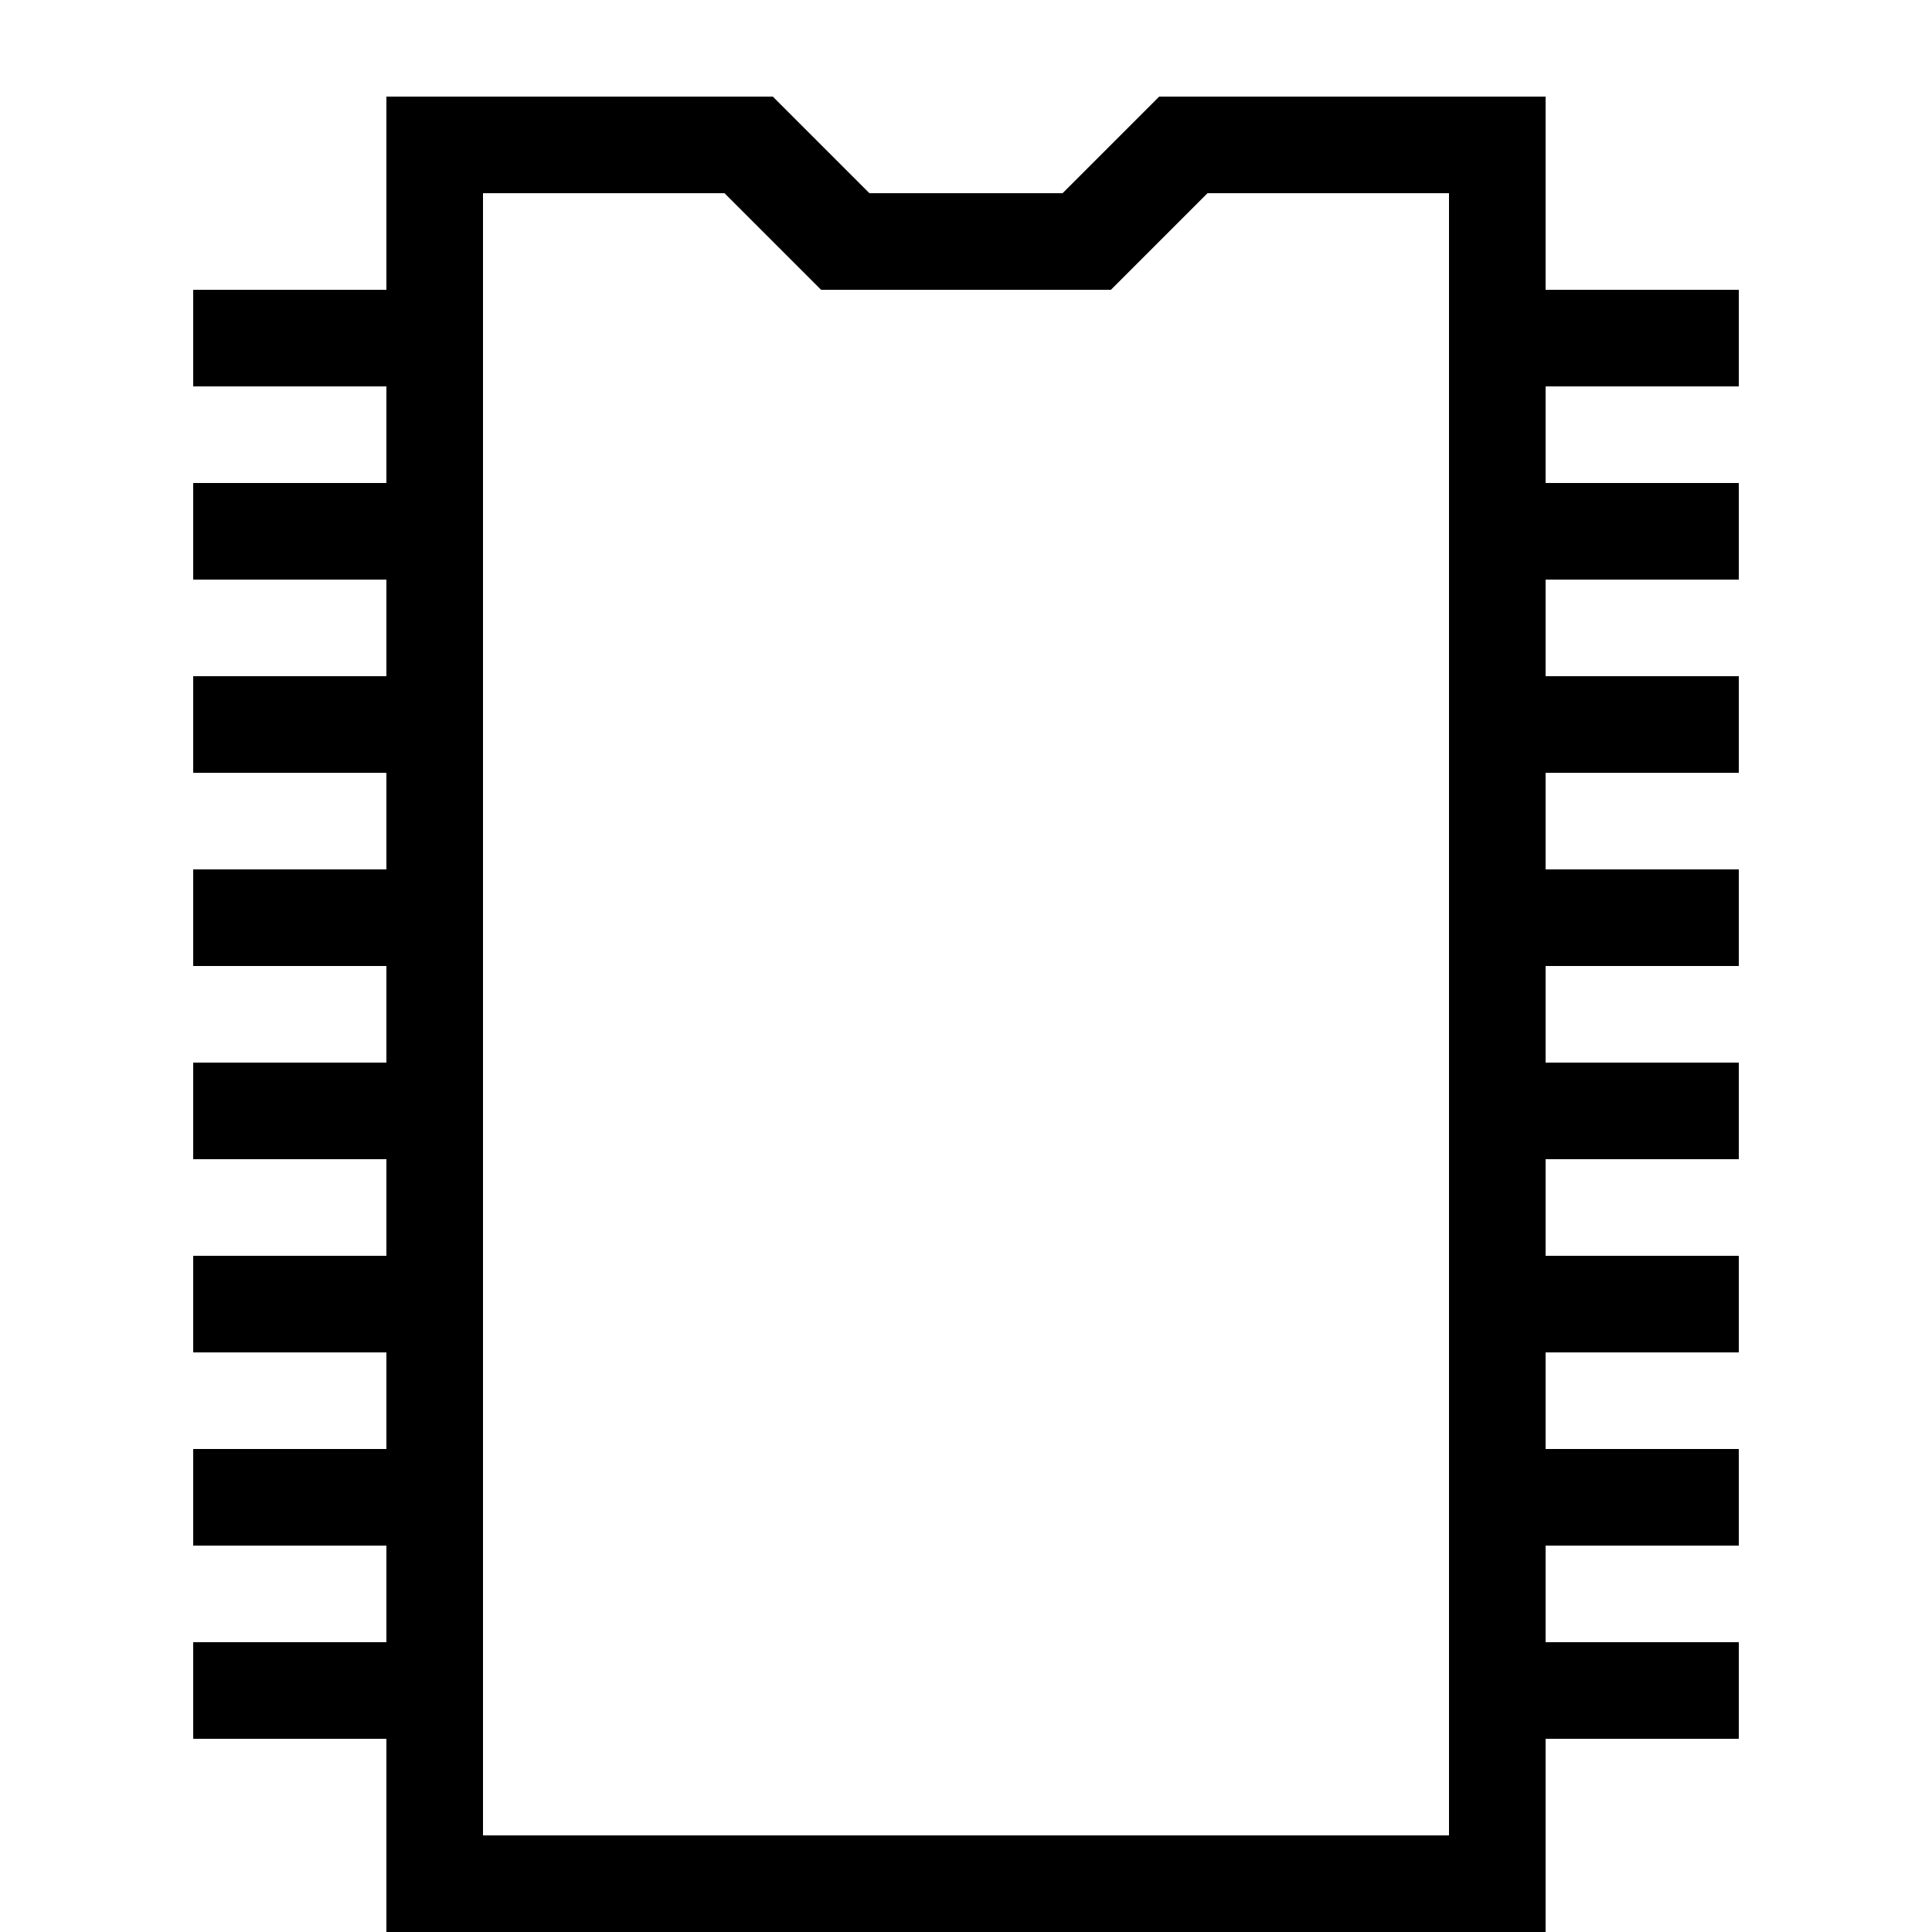
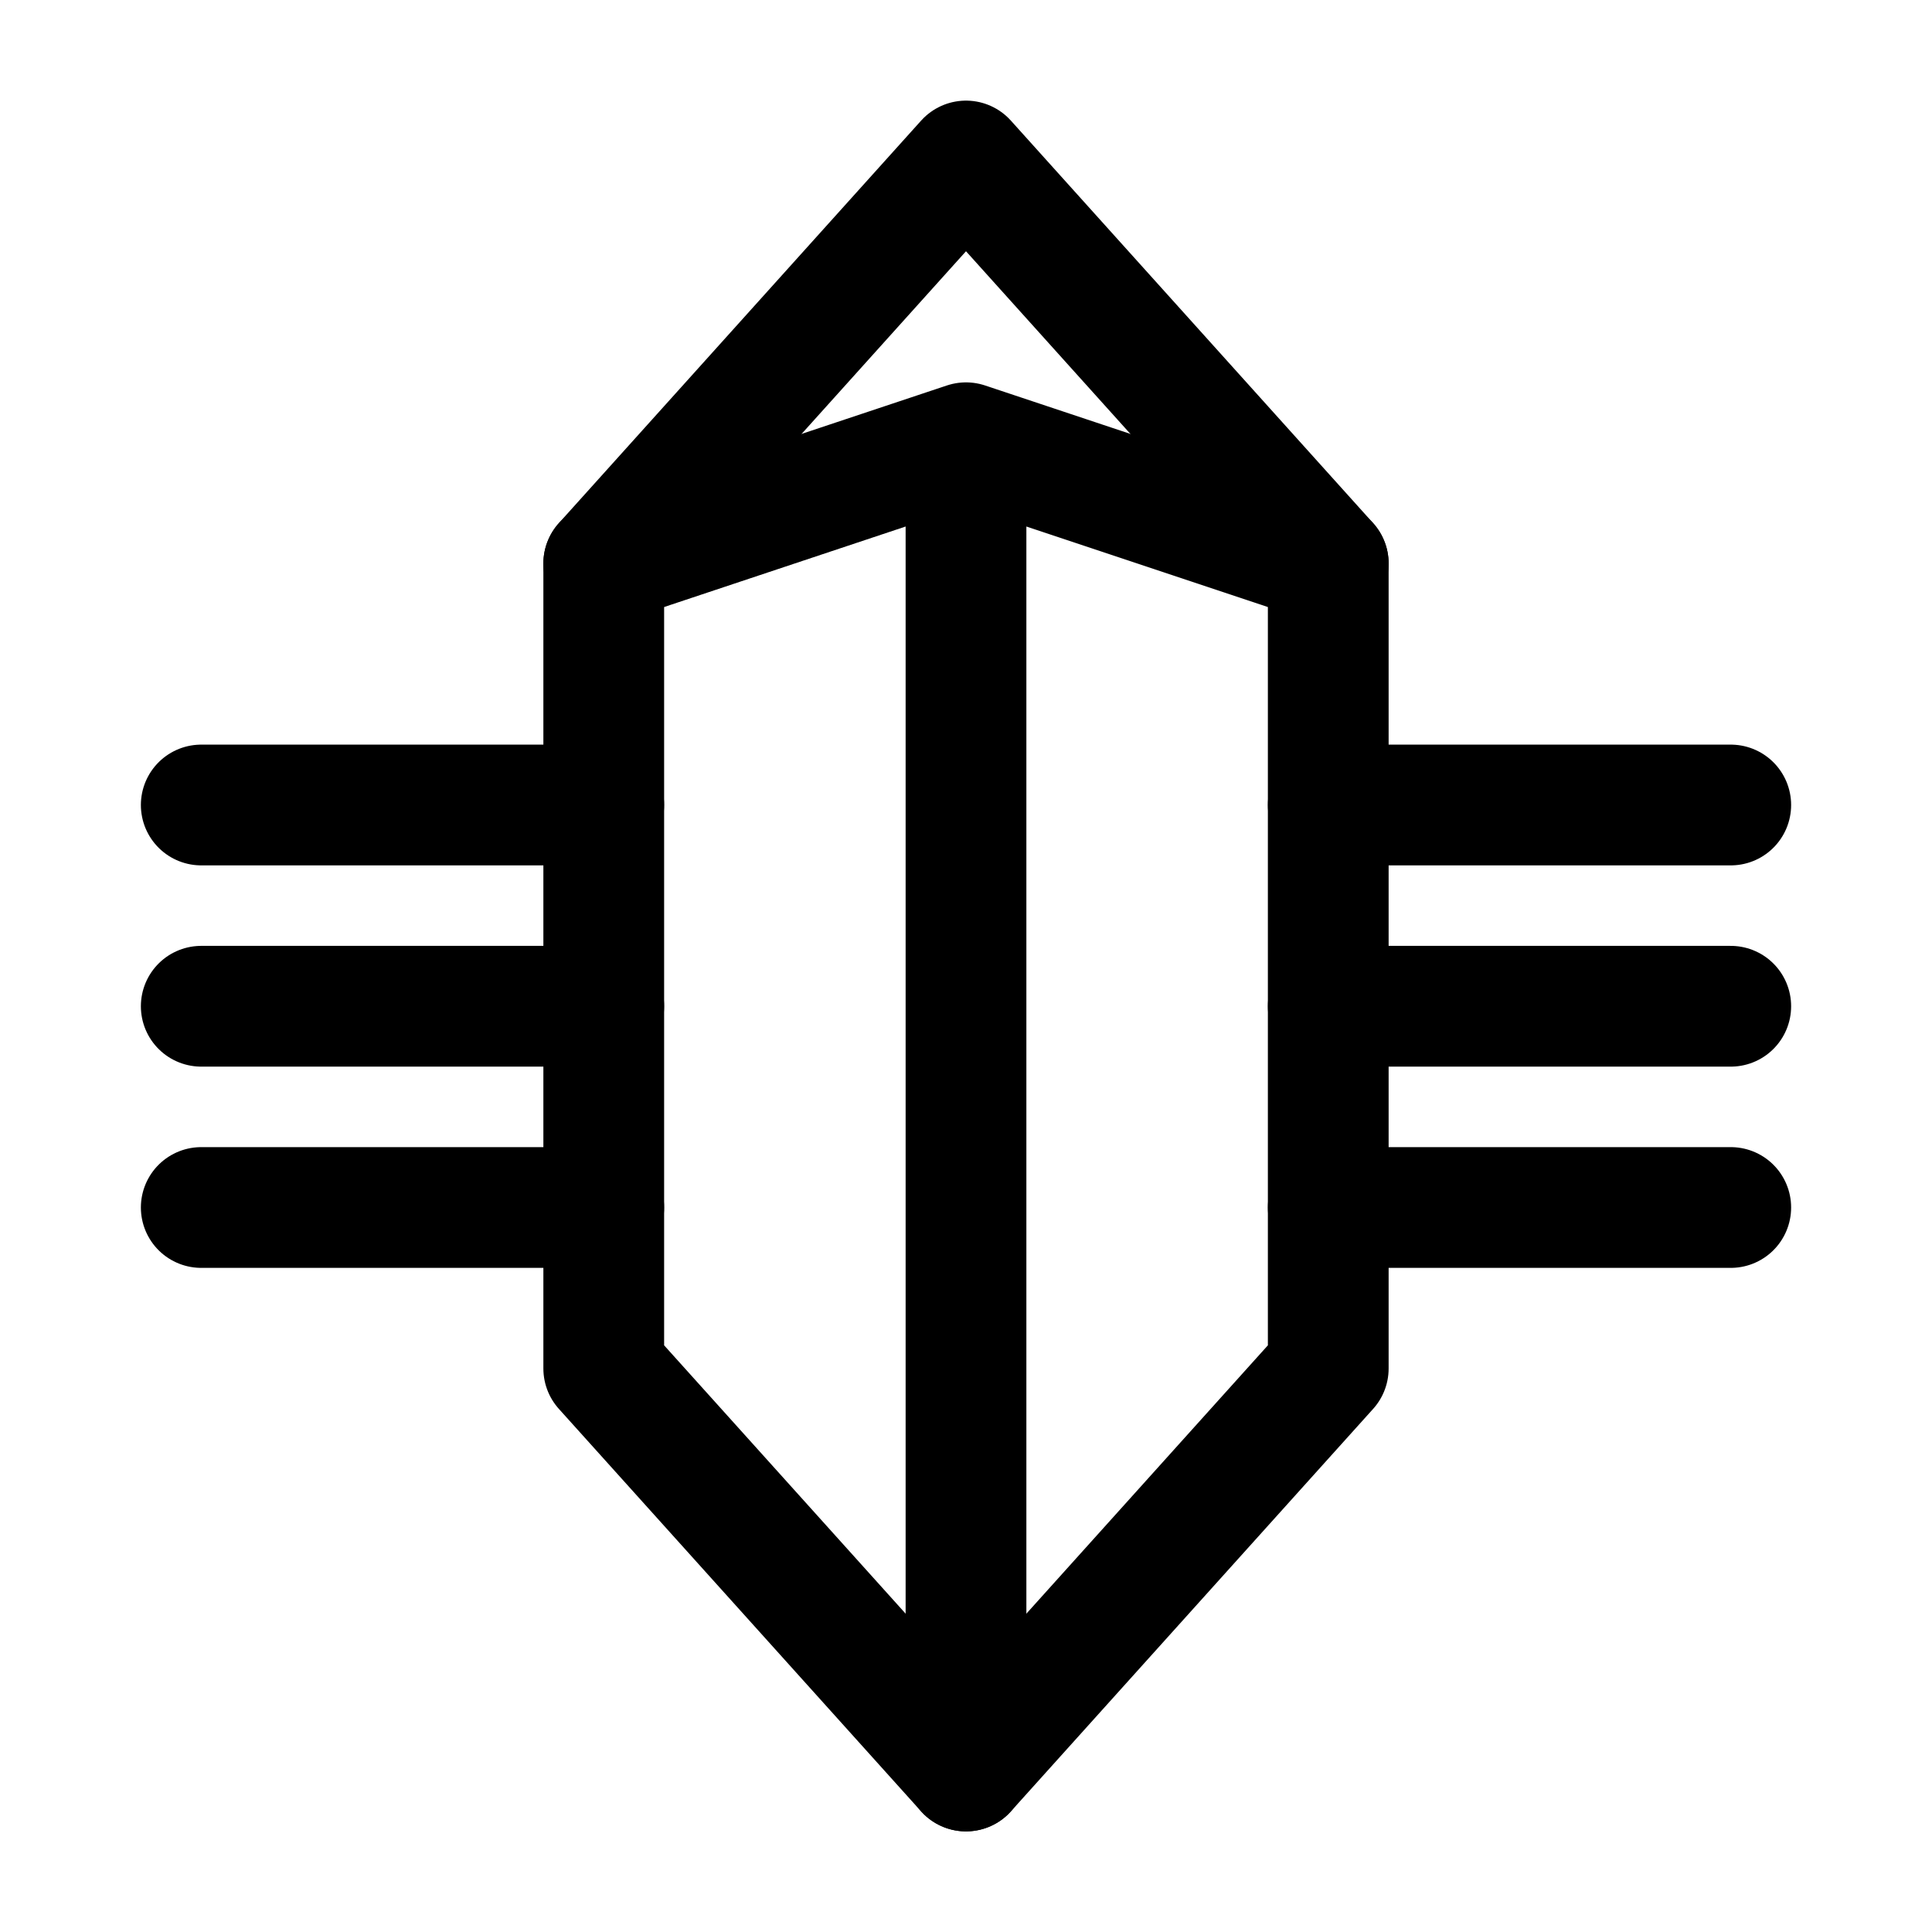
- <svg xmlns="http://www.w3.org/2000/svg" width="24px" height="24px" viewBox="0 0 20 20" version="1.1">
-   <path d="M 4 1 L 4 3 L 2 3 L 2 4 L 4 4 L 4 5 L 2 5 L 2 6 L 4 6 L 4 7 L 2 7 L 2 8 L 4 8 L 4 9 L 2 9 L 2 10 L 4 10 L 4 11 L 2 11 L 2 12 L 4 12 L 4 13 L 2 13 L 2 14 L 4 14 L 4 15 L 2 15 L 2 16 L 4 16 L 4 17 L 2 17 L 2 18 L 4 18 L 4 20 L 16 20 L 16 18 L 18 18 L 18 17 L 16 17 L 16 16 L 18 16 L 18 15 L 16 15 L 16 14 L 18 14 L 18 13 L 16 13 L 16 12 L 18 12 L 18 11 L 16 11 L 16 10 L 18 10 L 18 9 L 16 9 L 16 8 L 18 8 L 18 7 L 16 7 L 16 6 L 18 6 L 18 5 L 16 5 L 16 4 L 18 4 L 18 3 L 16 3 L 16 1 L 12 1 L 11 2 L 9 2 L 8 1 L 4 1 z M 5 2 L 7.5 2 L 8.5 3 L 11.5 3 L 12.5 2 L 15 2 L 15 19 L 5 19 L 5 2 z" fill="currentColor" />
+ <svg xmlns="http://www.w3.org/2000/svg" width="24" height="24" viewBox="0 0 24 24" fill="none" stroke="currentColor" stroke-width="1.5" stroke-linejoin="round" stroke-linecap="round">
+   <path d="M12 2 L16.5 7 L16.5 17 L12 22 L7.5 17 L7.5 7 Z" />
+   <path d="M7.5 7 L12 5.5 L16.5 7 M12 5.5 L12 22" />
+   <path d="M2.5 10 H7.5 M2.5 12.5 H7.5 M2.5 15 H7.5 M16.5 10 H21.5 M16.5 12.5 H21.5 M16.5 15 H21.5" />
</svg>
